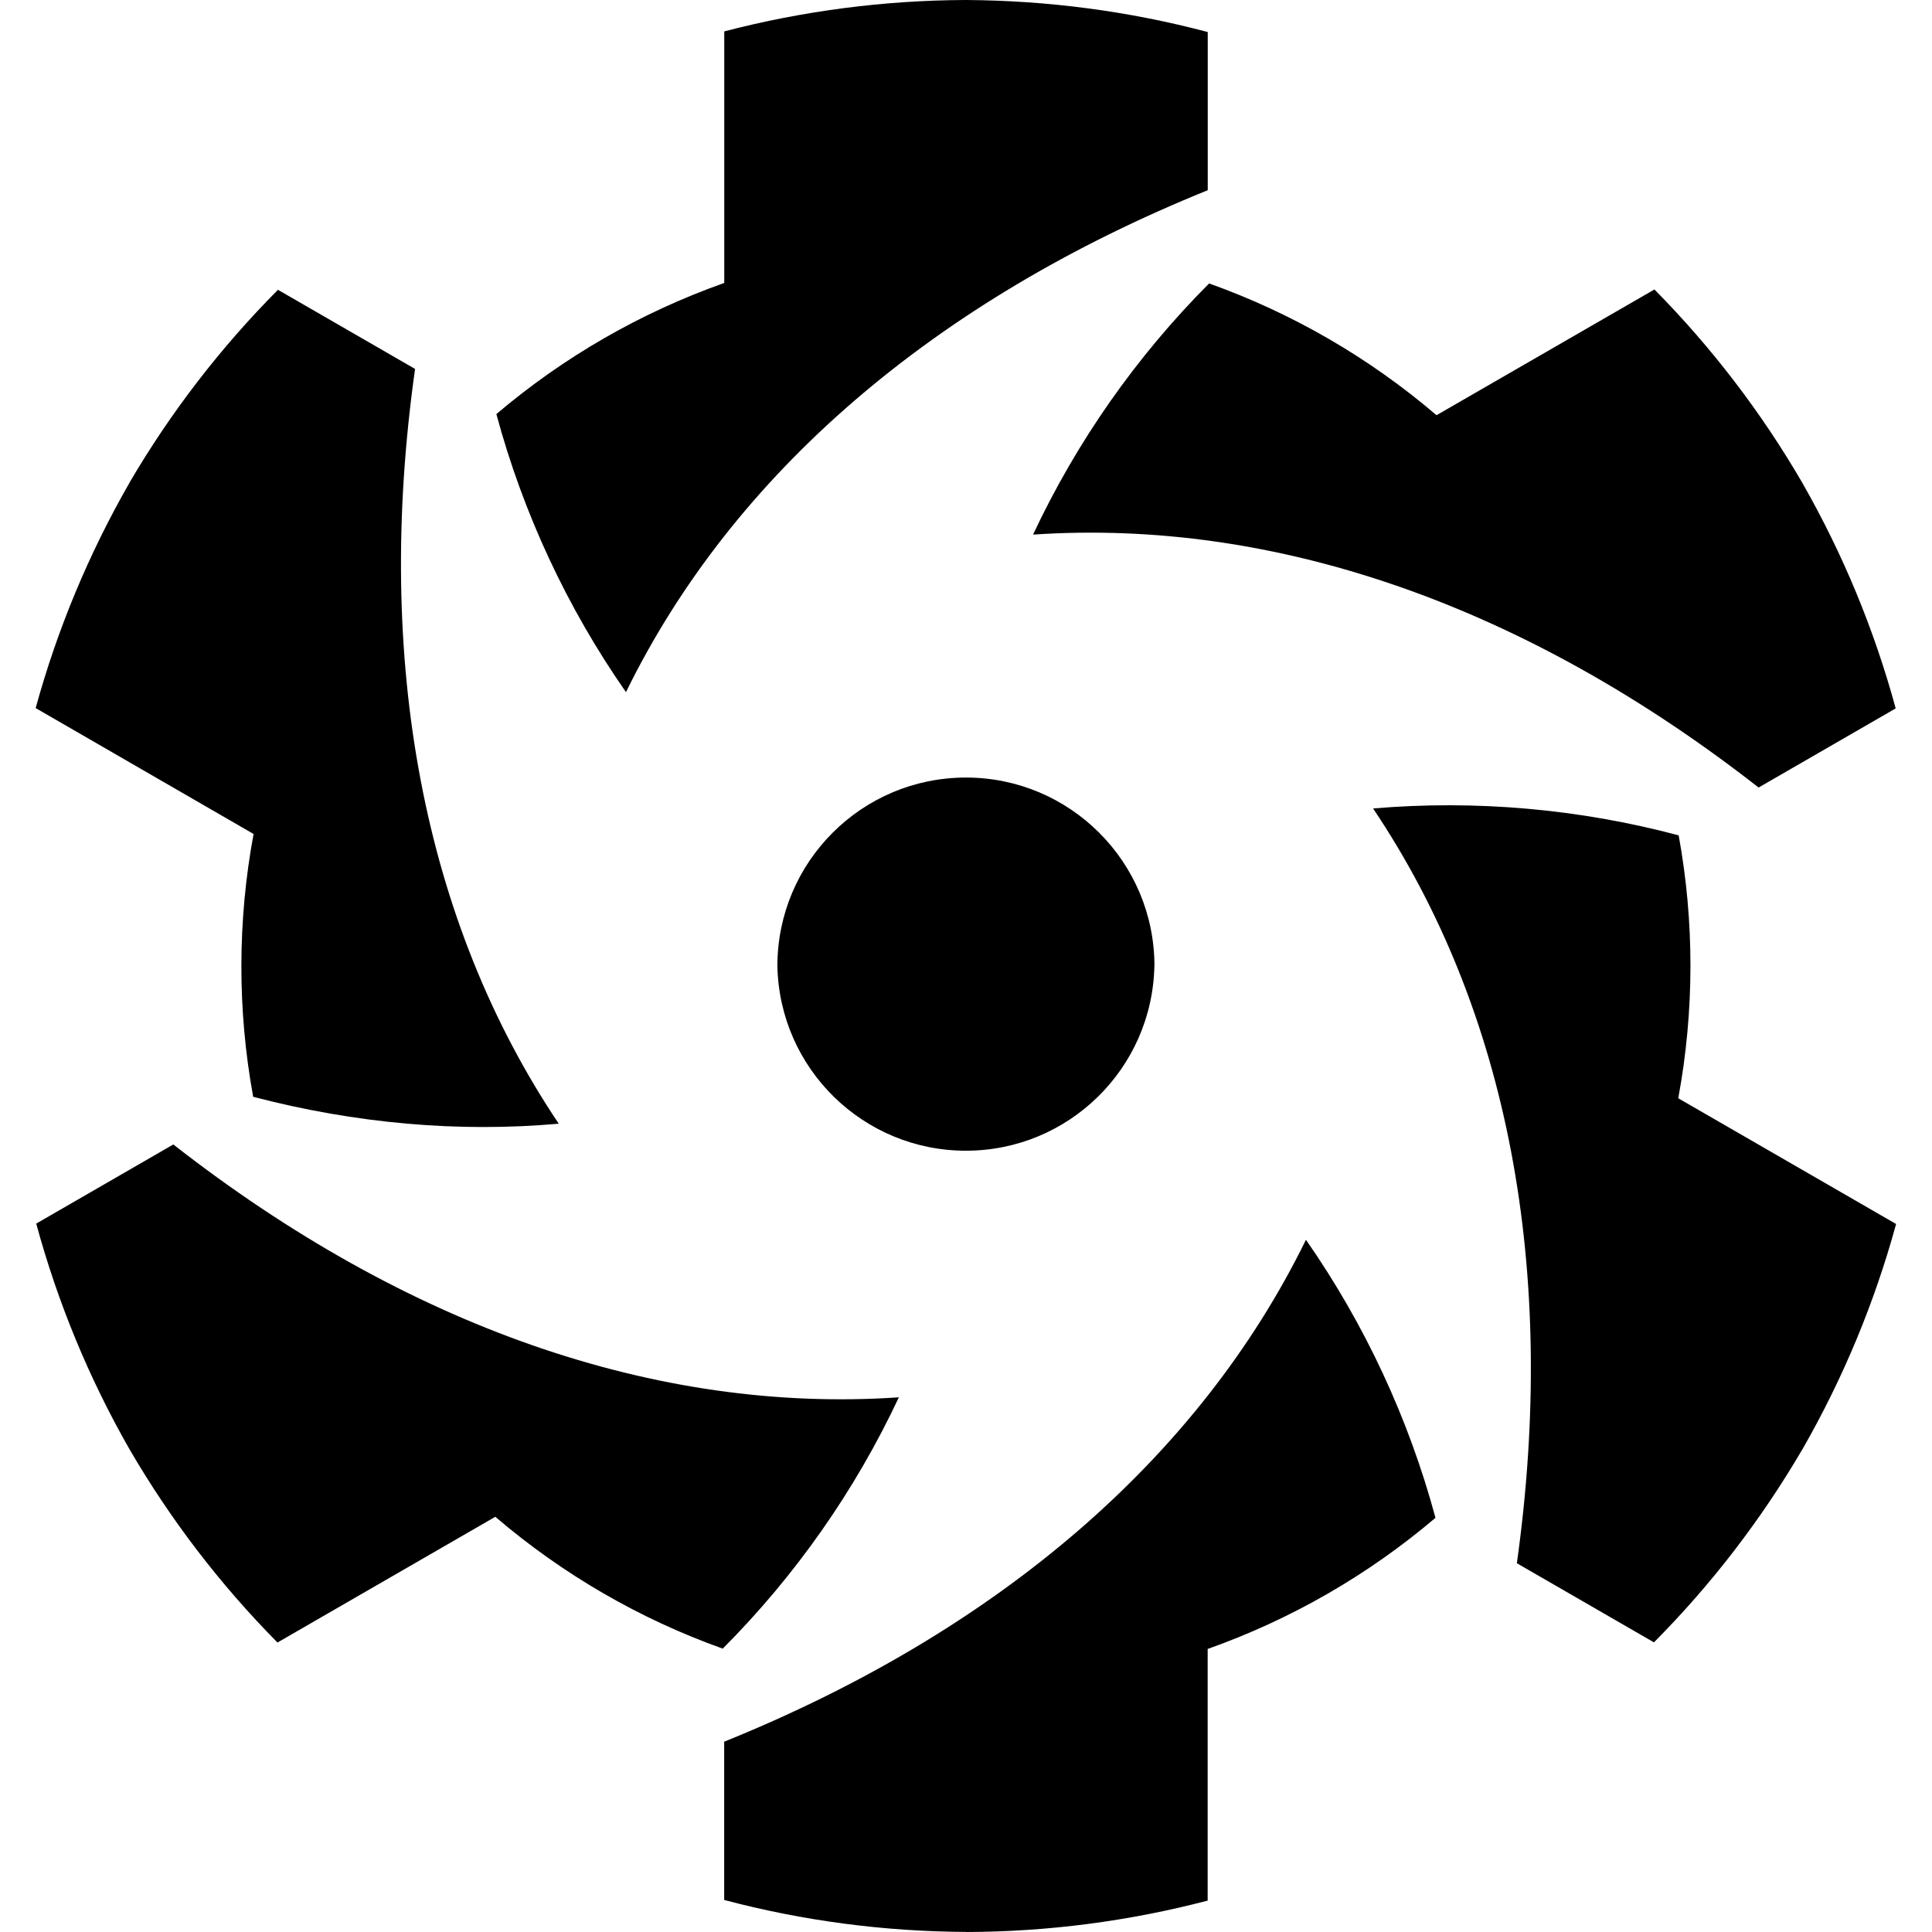
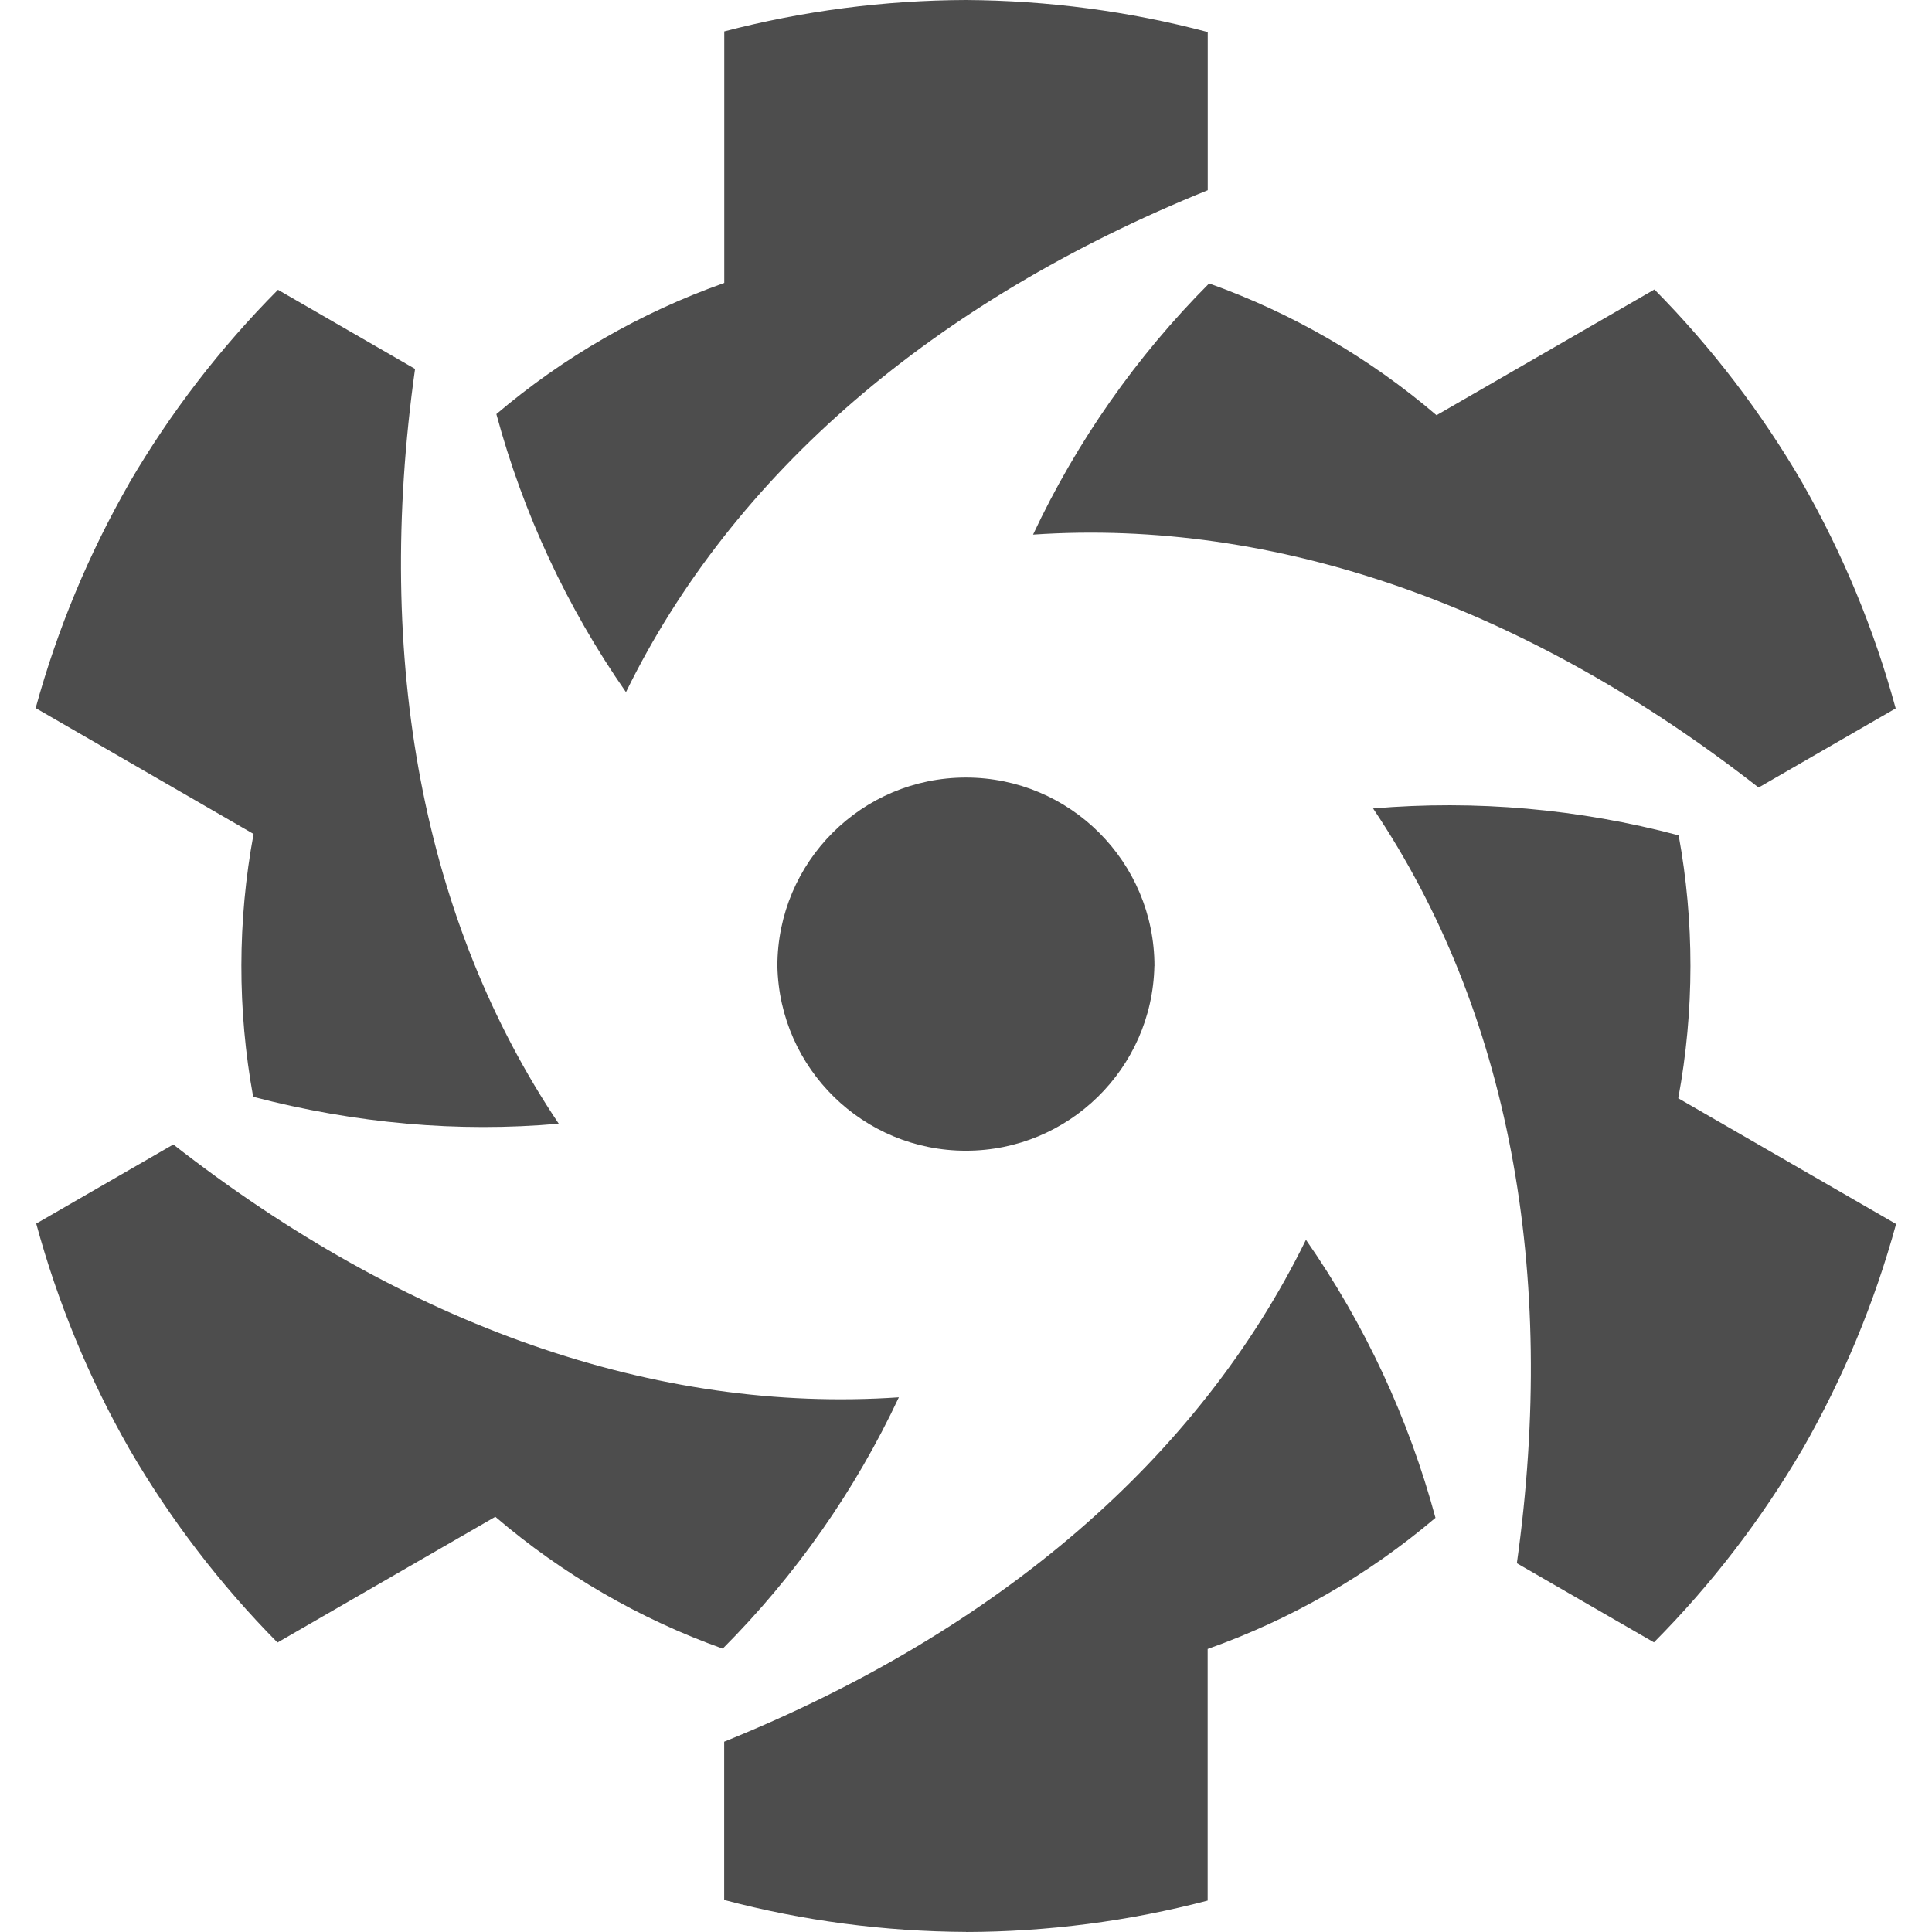
- <svg xmlns="http://www.w3.org/2000/svg" role="img" viewBox="0 0 24 24">
+ <svg xmlns="http://www.w3.org/2000/svg" fill="#4D4D4D" role="img" viewBox="0 0 24 24">
  <path d="M14.34 12.001a2.342 2.342 0 0 1-4.683 0 2.342 2.342 0 0 1 4.684 0zm8.051-6a11.996 11.996 0 0 0-1.839-2.405l-2.707 1.562a9.002 9.002 0 0 0-2.825-1.637 11.107 11.107 0 0 0-2.187 3.12c3.012-.204 6.124.885 9.013 3.142l1.703-.983A11.969 11.969 0 0 0 22.39 6zm.001 12a11.99 11.99 0 0 0 1.162-2.796l-2.706-1.562c.202-1.091.2-2.198.005-3.266a11.112 11.112 0 0 0-3.796-.334c1.684 2.507 2.295 5.746 1.786 9.376l1.703.983A11.989 11.989 0 0 0 22.392 18zM12 24a11.968 11.968 0 0 0 3.002-.39v-3.126a9.024 9.024 0 0 0 2.83-1.629 11.102 11.102 0 0 0-1.609-3.454c-1.328 2.712-3.828 4.862-7.227 6.235v1.966c.98.26 1.99.392 3.004.397zM1.607 18a11.995 11.995 0 0 0 1.84 2.404l2.706-1.562a9.002 9.002 0 0 0 2.825 1.638 11.107 11.107 0 0 0 2.188-3.122c-3.013.206-6.124-.884-9.013-3.141L.45 15.2c.266.979.654 1.92 1.157 2.8zm0-12A11.99 11.99 0 0 0 .443 8.796L3.15 10.36a9.019 9.019 0 0 0-.005 3.265c1.273.332 2.546.445 3.796.334-1.683-2.507-2.296-5.746-1.785-9.376L3.453 3.6A11.994 11.994 0 0 0 1.606 6zm10.392-6a12.071 12.071 0 0 0-3.002.39v3.125a9.028 9.028 0 0 0-2.831 1.629 11.102 11.102 0 0 0 1.61 3.454c1.327-2.712 3.827-4.86 7.227-6.235V.398c-.98-.26-1.99-.392-3.004-.398z" />
</svg>
